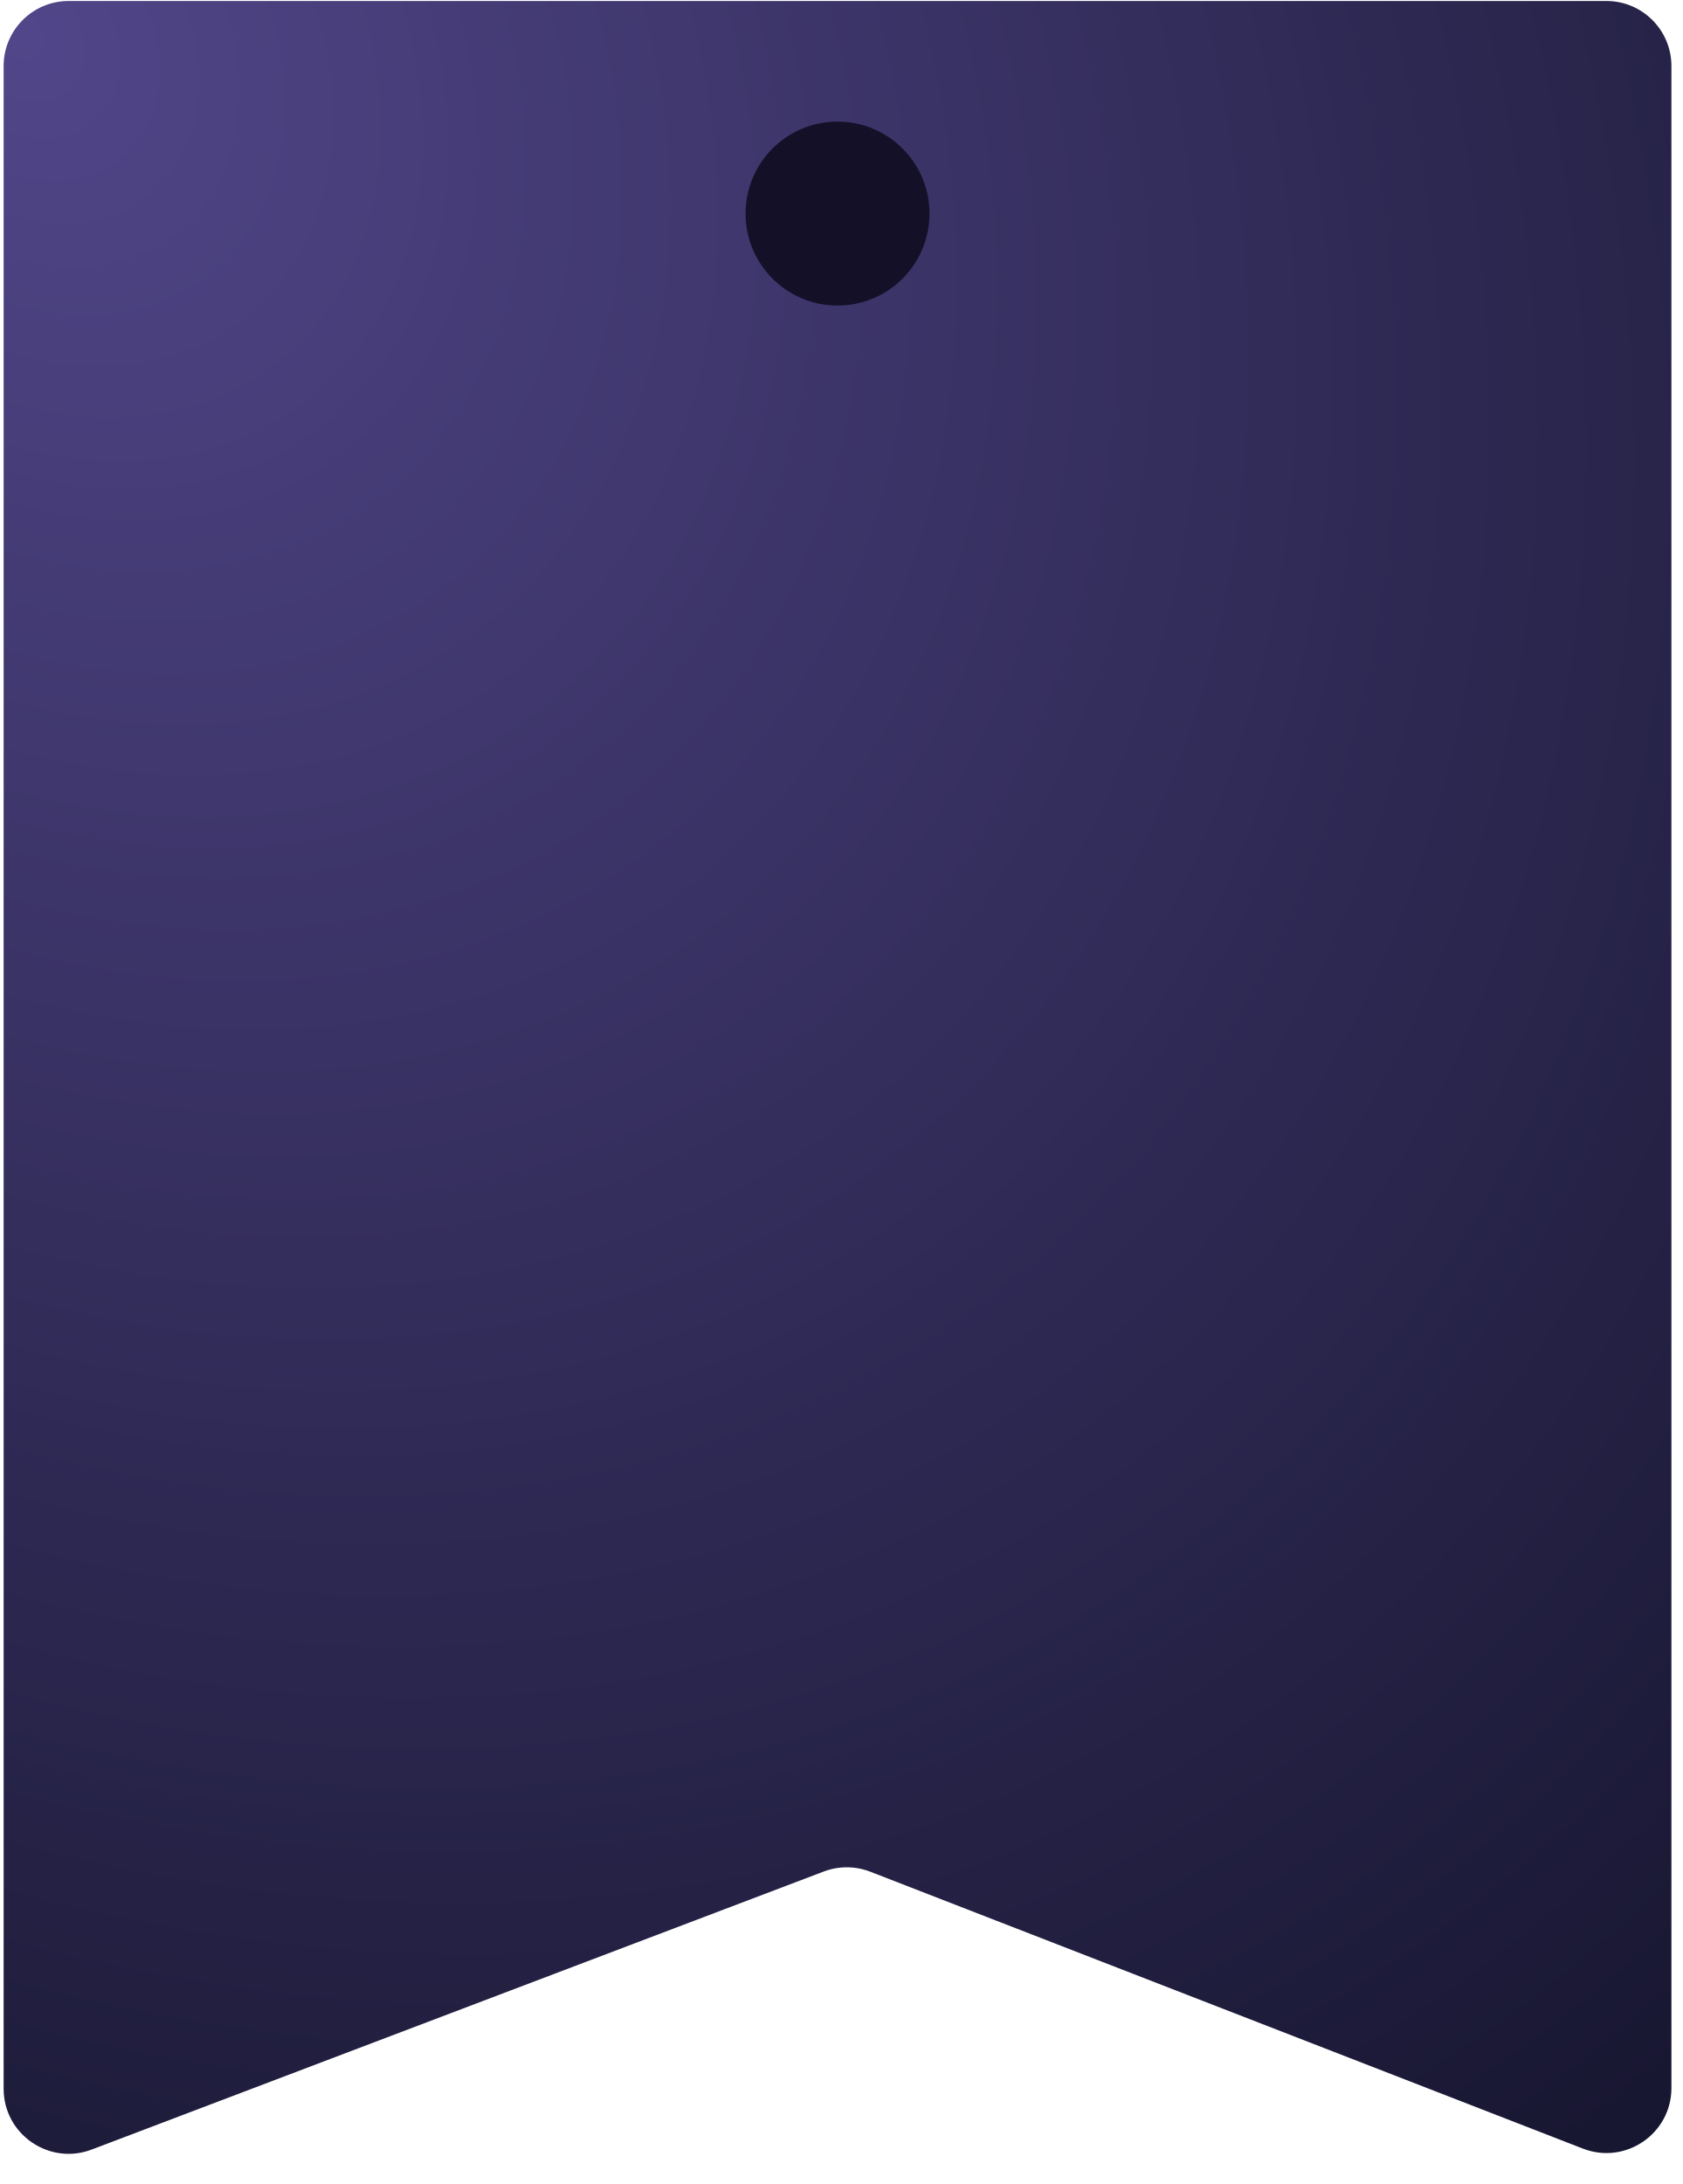
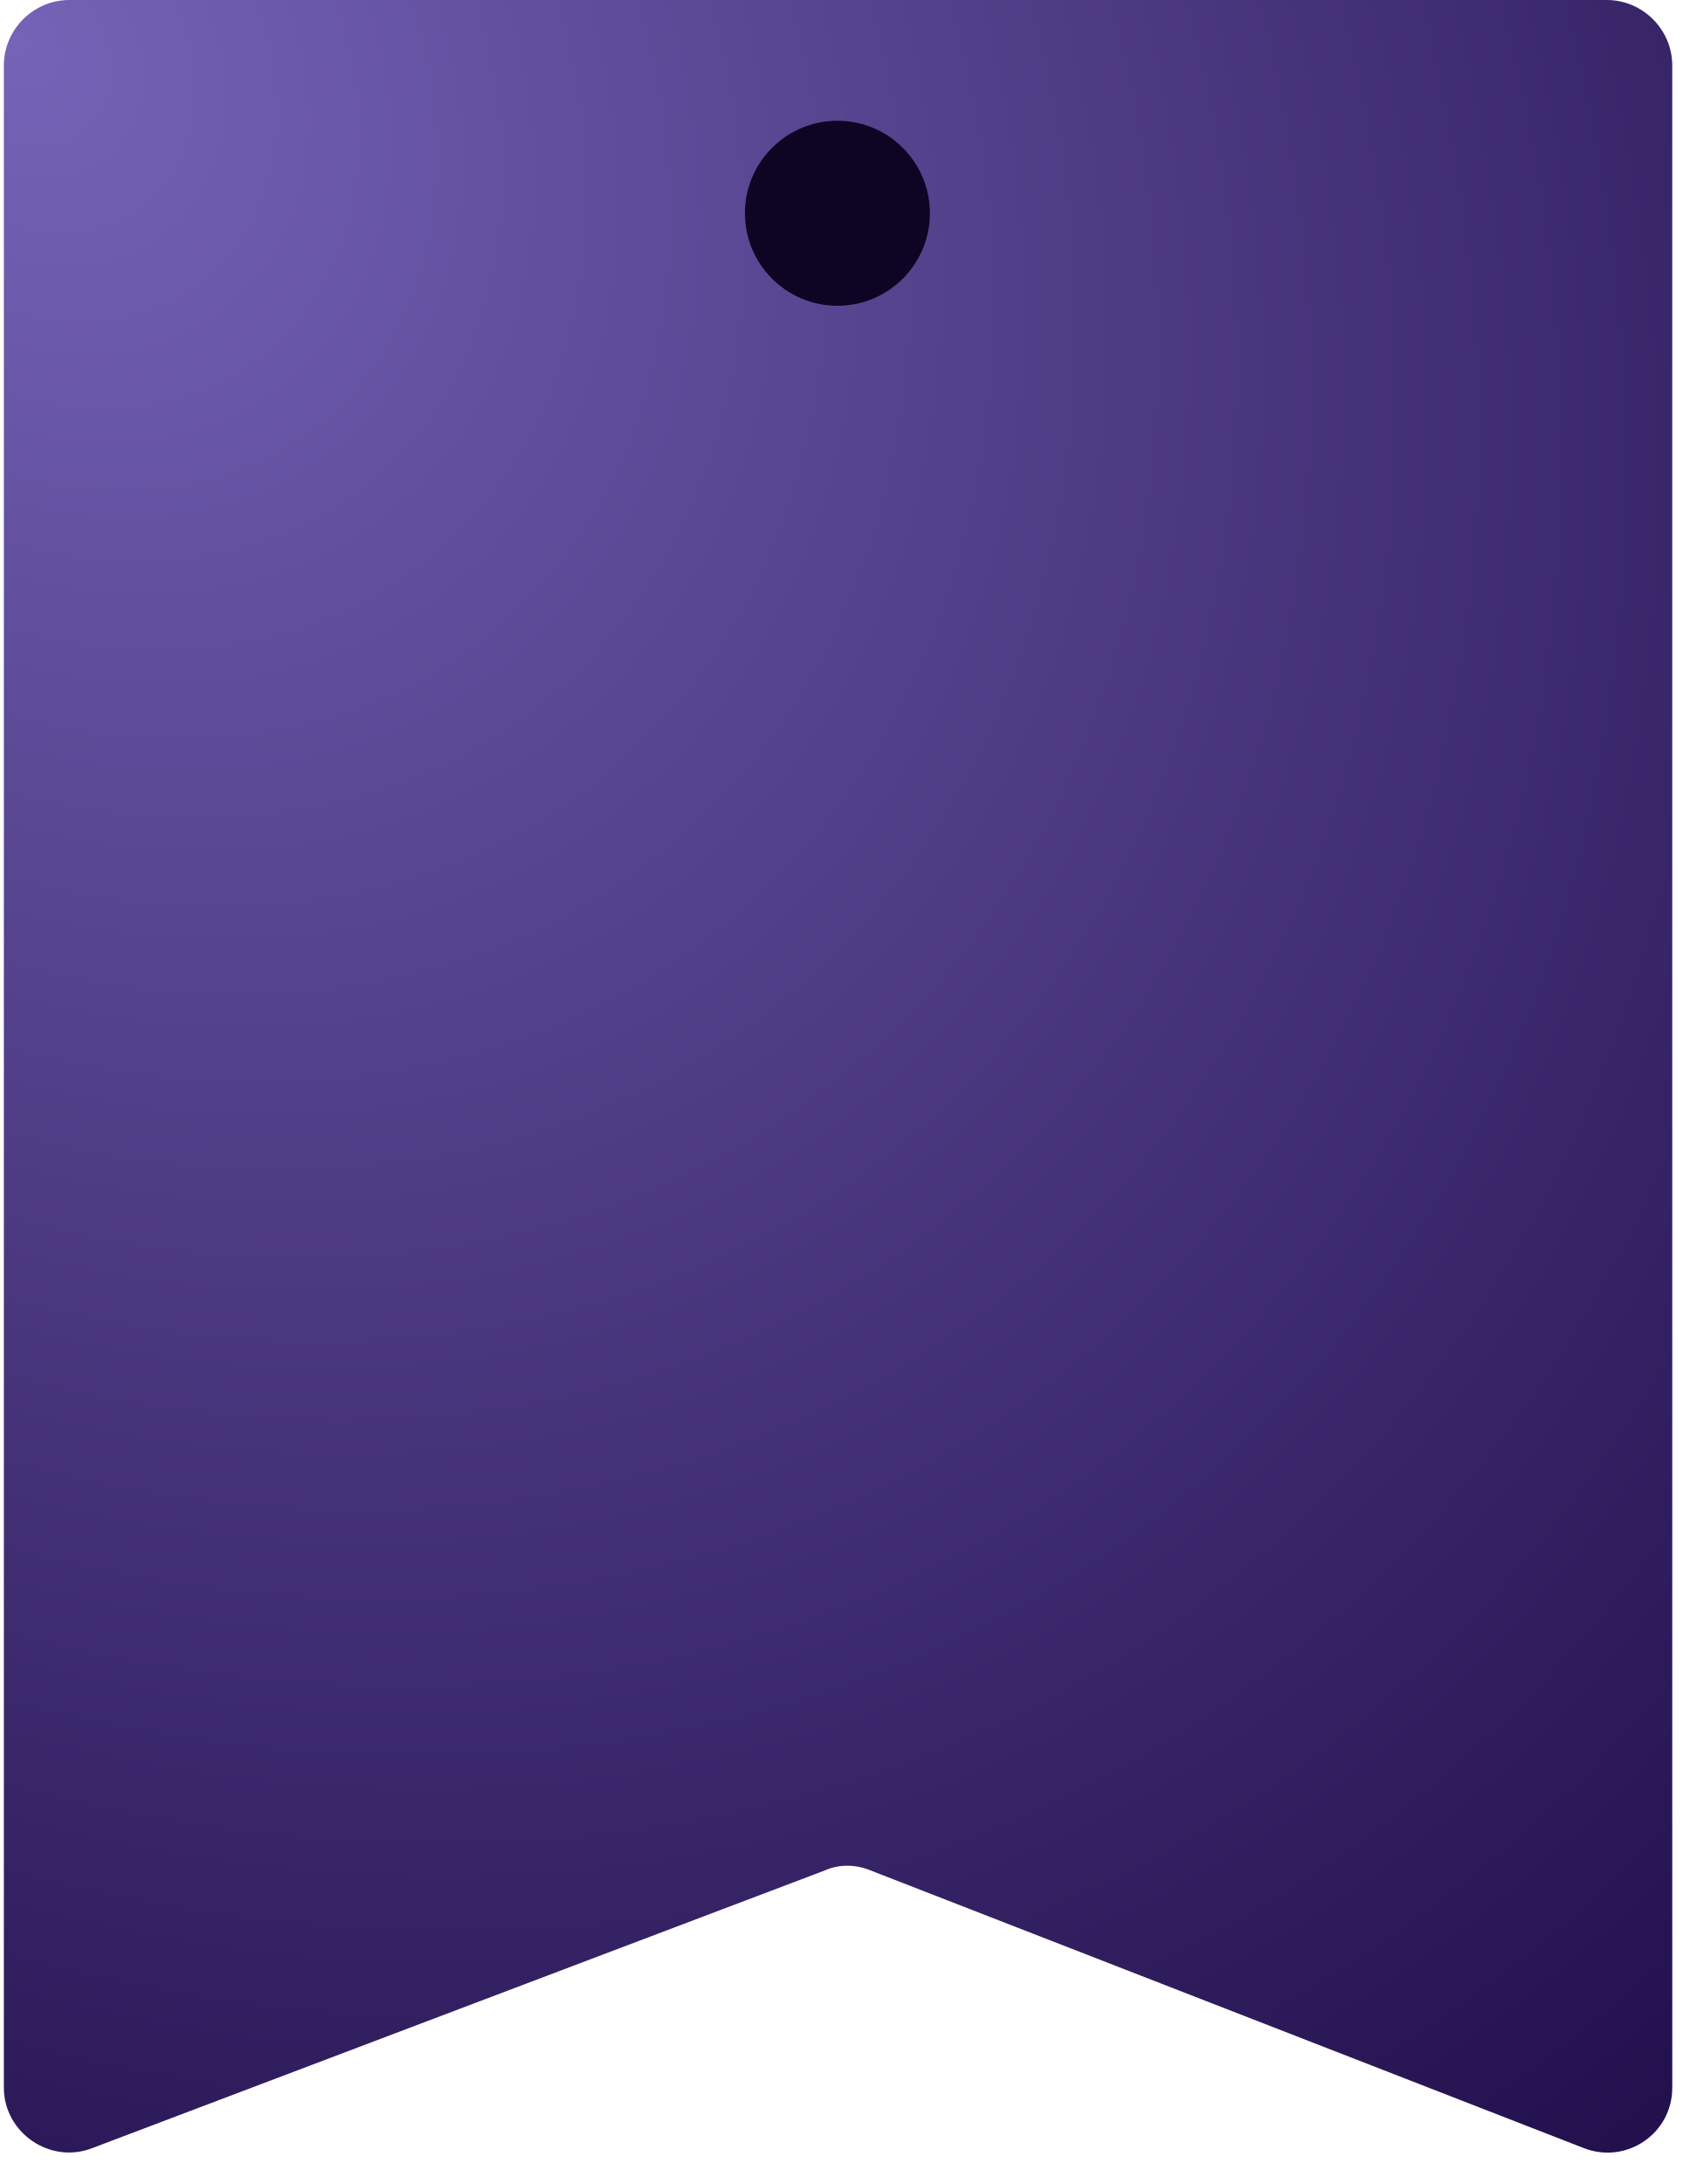
- <svg xmlns="http://www.w3.org/2000/svg" width="131" height="170" viewBox="0 0 131 170" fill="none">
-   <path d="M0.282 5.139C0.282 2.344 2.549 0.077 5.344 0.077H125.073C127.869 0.077 130.135 2.344 130.135 5.139V162.525C130.135 166.085 126.558 168.533 123.24 167.244L67.762 145.693C66.595 145.24 65.302 145.235 64.131 145.679L7.142 167.318C3.829 168.576 0.282 166.129 0.282 162.586V5.139Z" fill="url(#paint0_radial_1145_7)" />
-   <circle cx="65.209" cy="16.625" r="7.159" fill="#141028" />
-   <defs>
-     <radialGradient id="paint0_radial_1145_7" cx="0" cy="0" r="1" gradientUnits="userSpaceOnUse" gradientTransform="translate(0.281982 0.0769958) rotate(52.6008) scale(213.798 163.456)">
-       <stop stop-color="#514689" />
-       <stop offset="1" stop-color="#171630" />
-     </radialGradient>
-   </defs>
+ <svg xmlns="http://www.w3.org/2000/svg" version="1.1" id="Layer_1" x="0px" y="0px" viewBox="0 0 131 170" style="enable-background:new 0 0 131 170;" xml:space="preserve">
+   <style type="text/css">
+ 	.st0{fill:url(#SVGID_1_);}
+ 	.st1{fill:#0E0423;}
+ </style>
+   <radialGradient id="SVGID_1_" cx="-230.092" cy="505.769" r="1" gradientTransform="matrix(129.8534 169.8461 129.8532 -99.2774 -35797.152 89291.797)" gradientUnits="userSpaceOnUse">
+     <stop offset="0" style="stop-color:#7563B7" />
+     <stop offset="1" style="stop-color:#220F4C" />
+   </radialGradient>
+   <path class="st0" d="M0.3,5.1c0-2.8,2.3-5.1,5.1-5.1h119.7c2.8,0,5.1,2.3,5.1,5.1v157.4c0,3.6-3.6,6-6.9,4.7l-55.5-21.6  c-1.2-0.5-2.5-0.5-3.6,0l-57,21.6c-3.3,1.3-6.9-1.2-6.9-4.7V5.1z" />
+   <circle class="st1" cx="65.2" cy="16.6" r="7.2" />
</svg>
